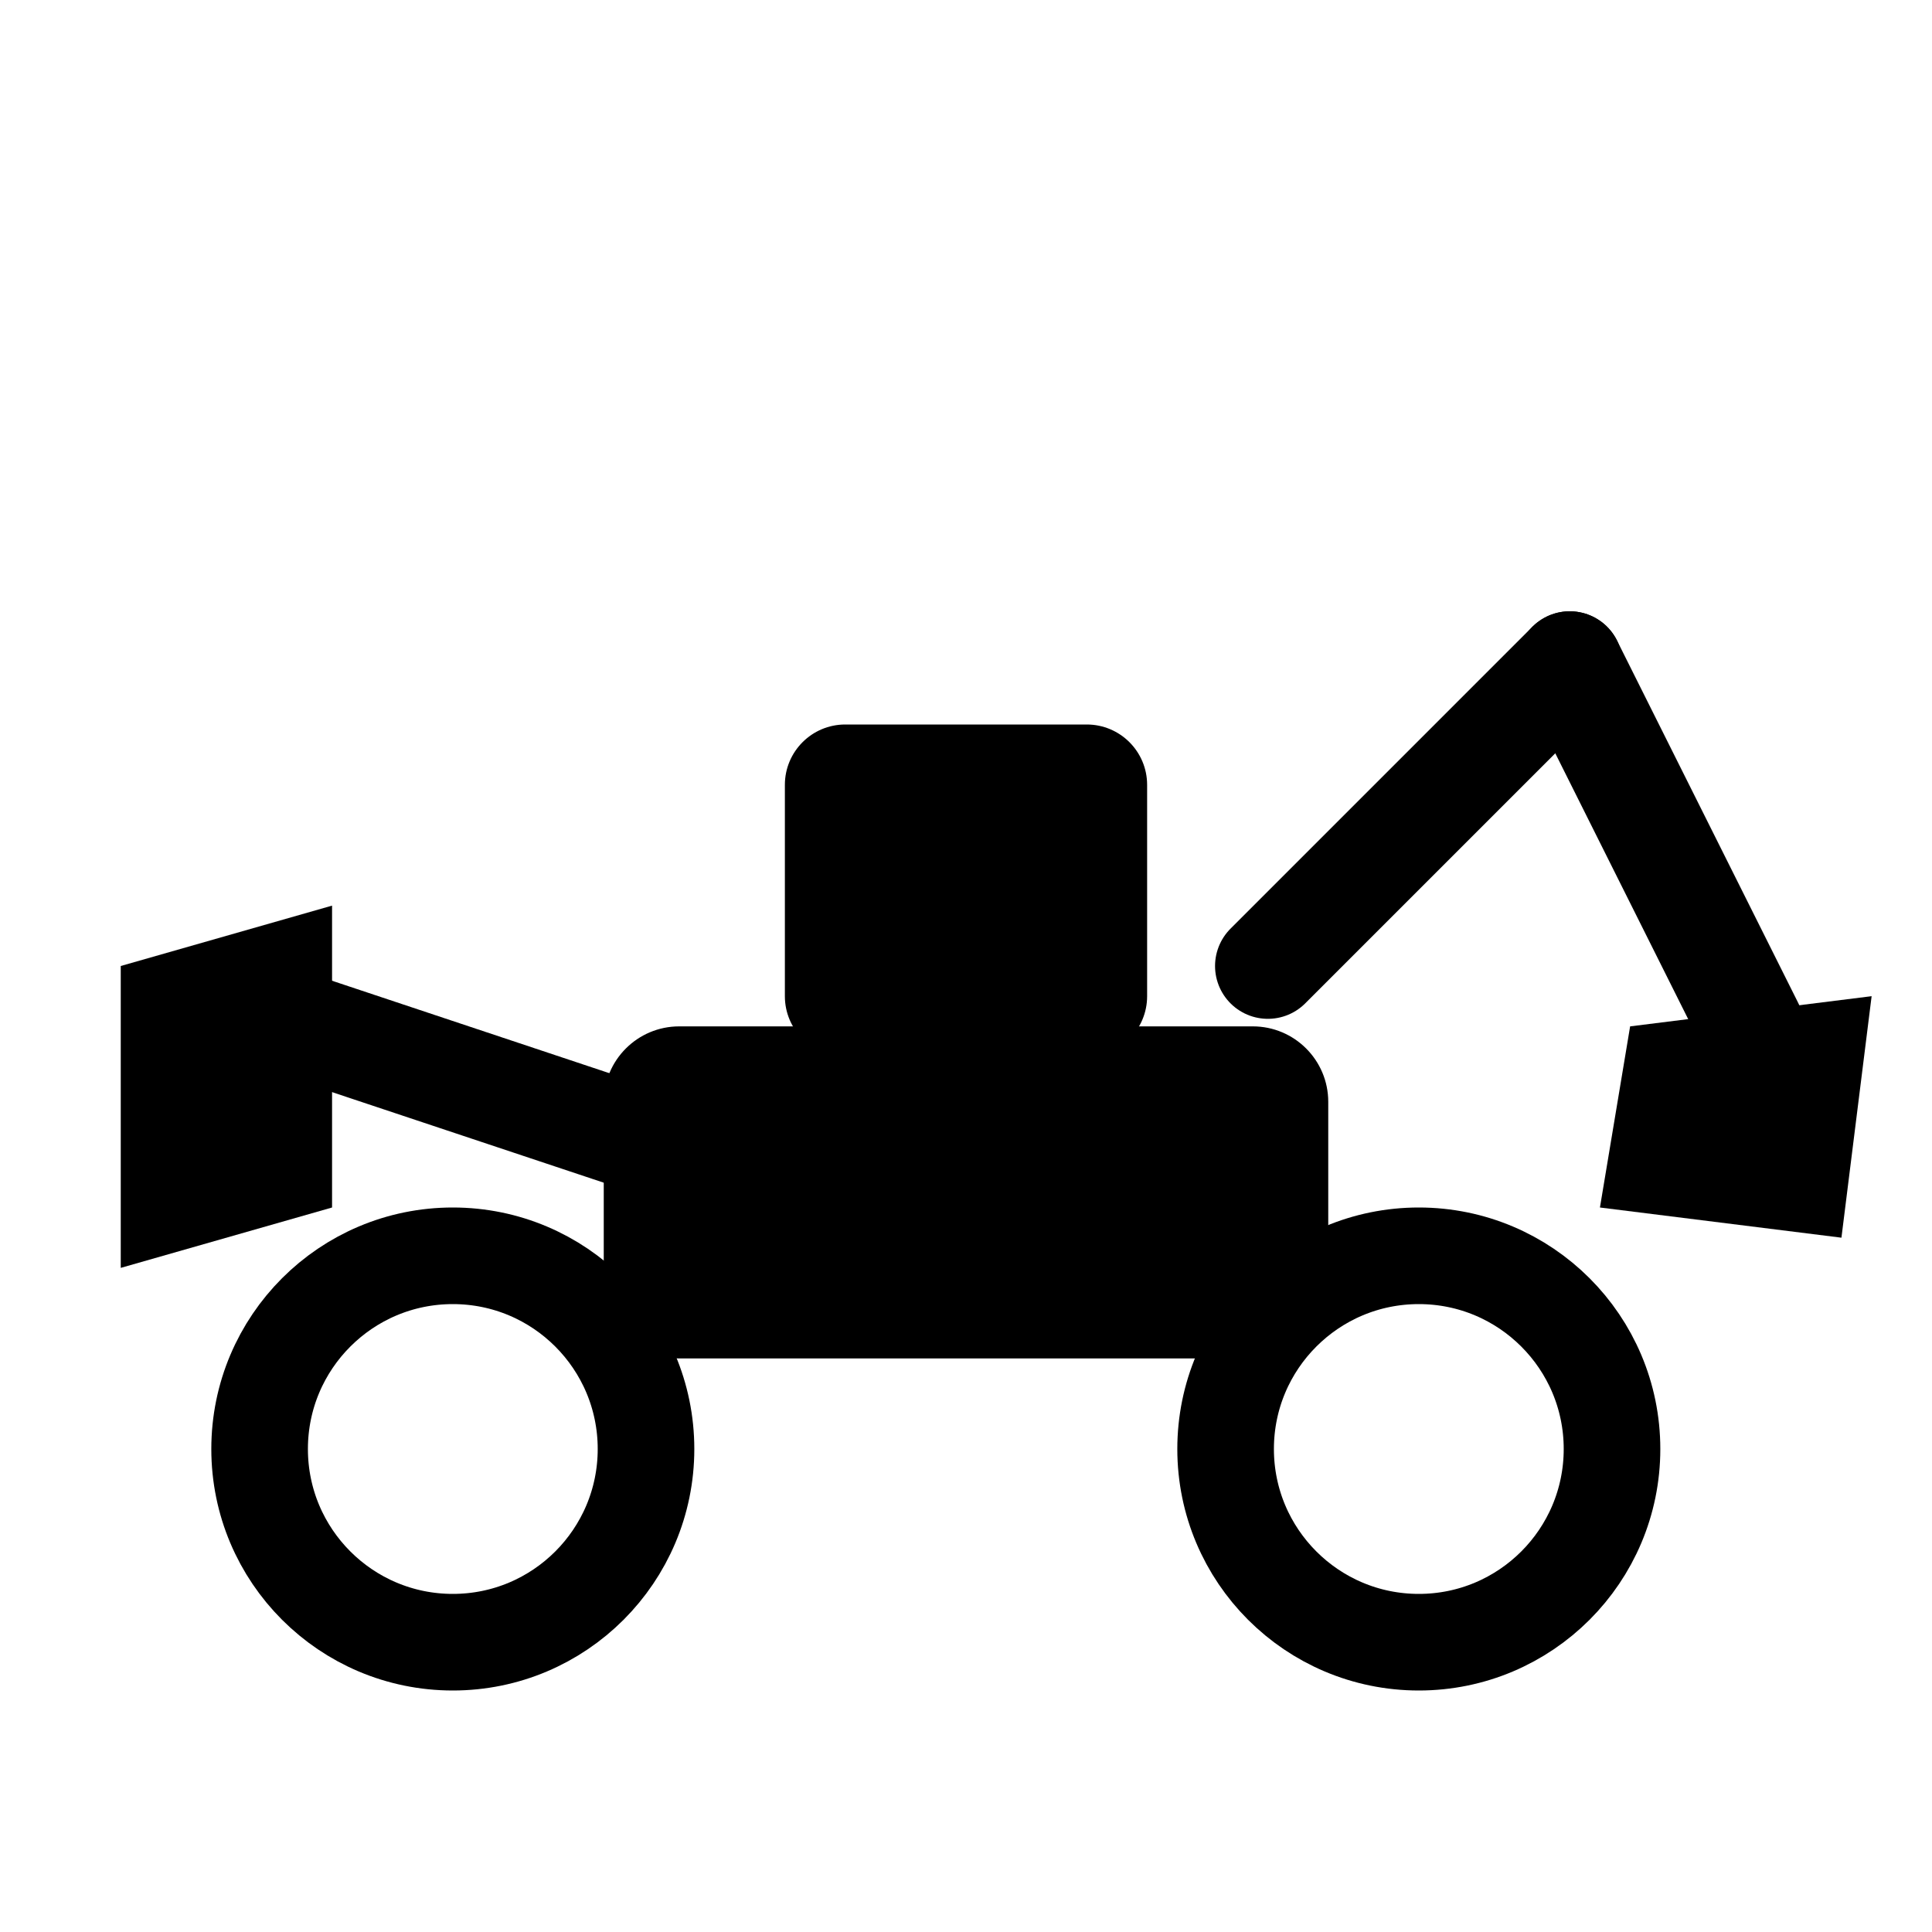
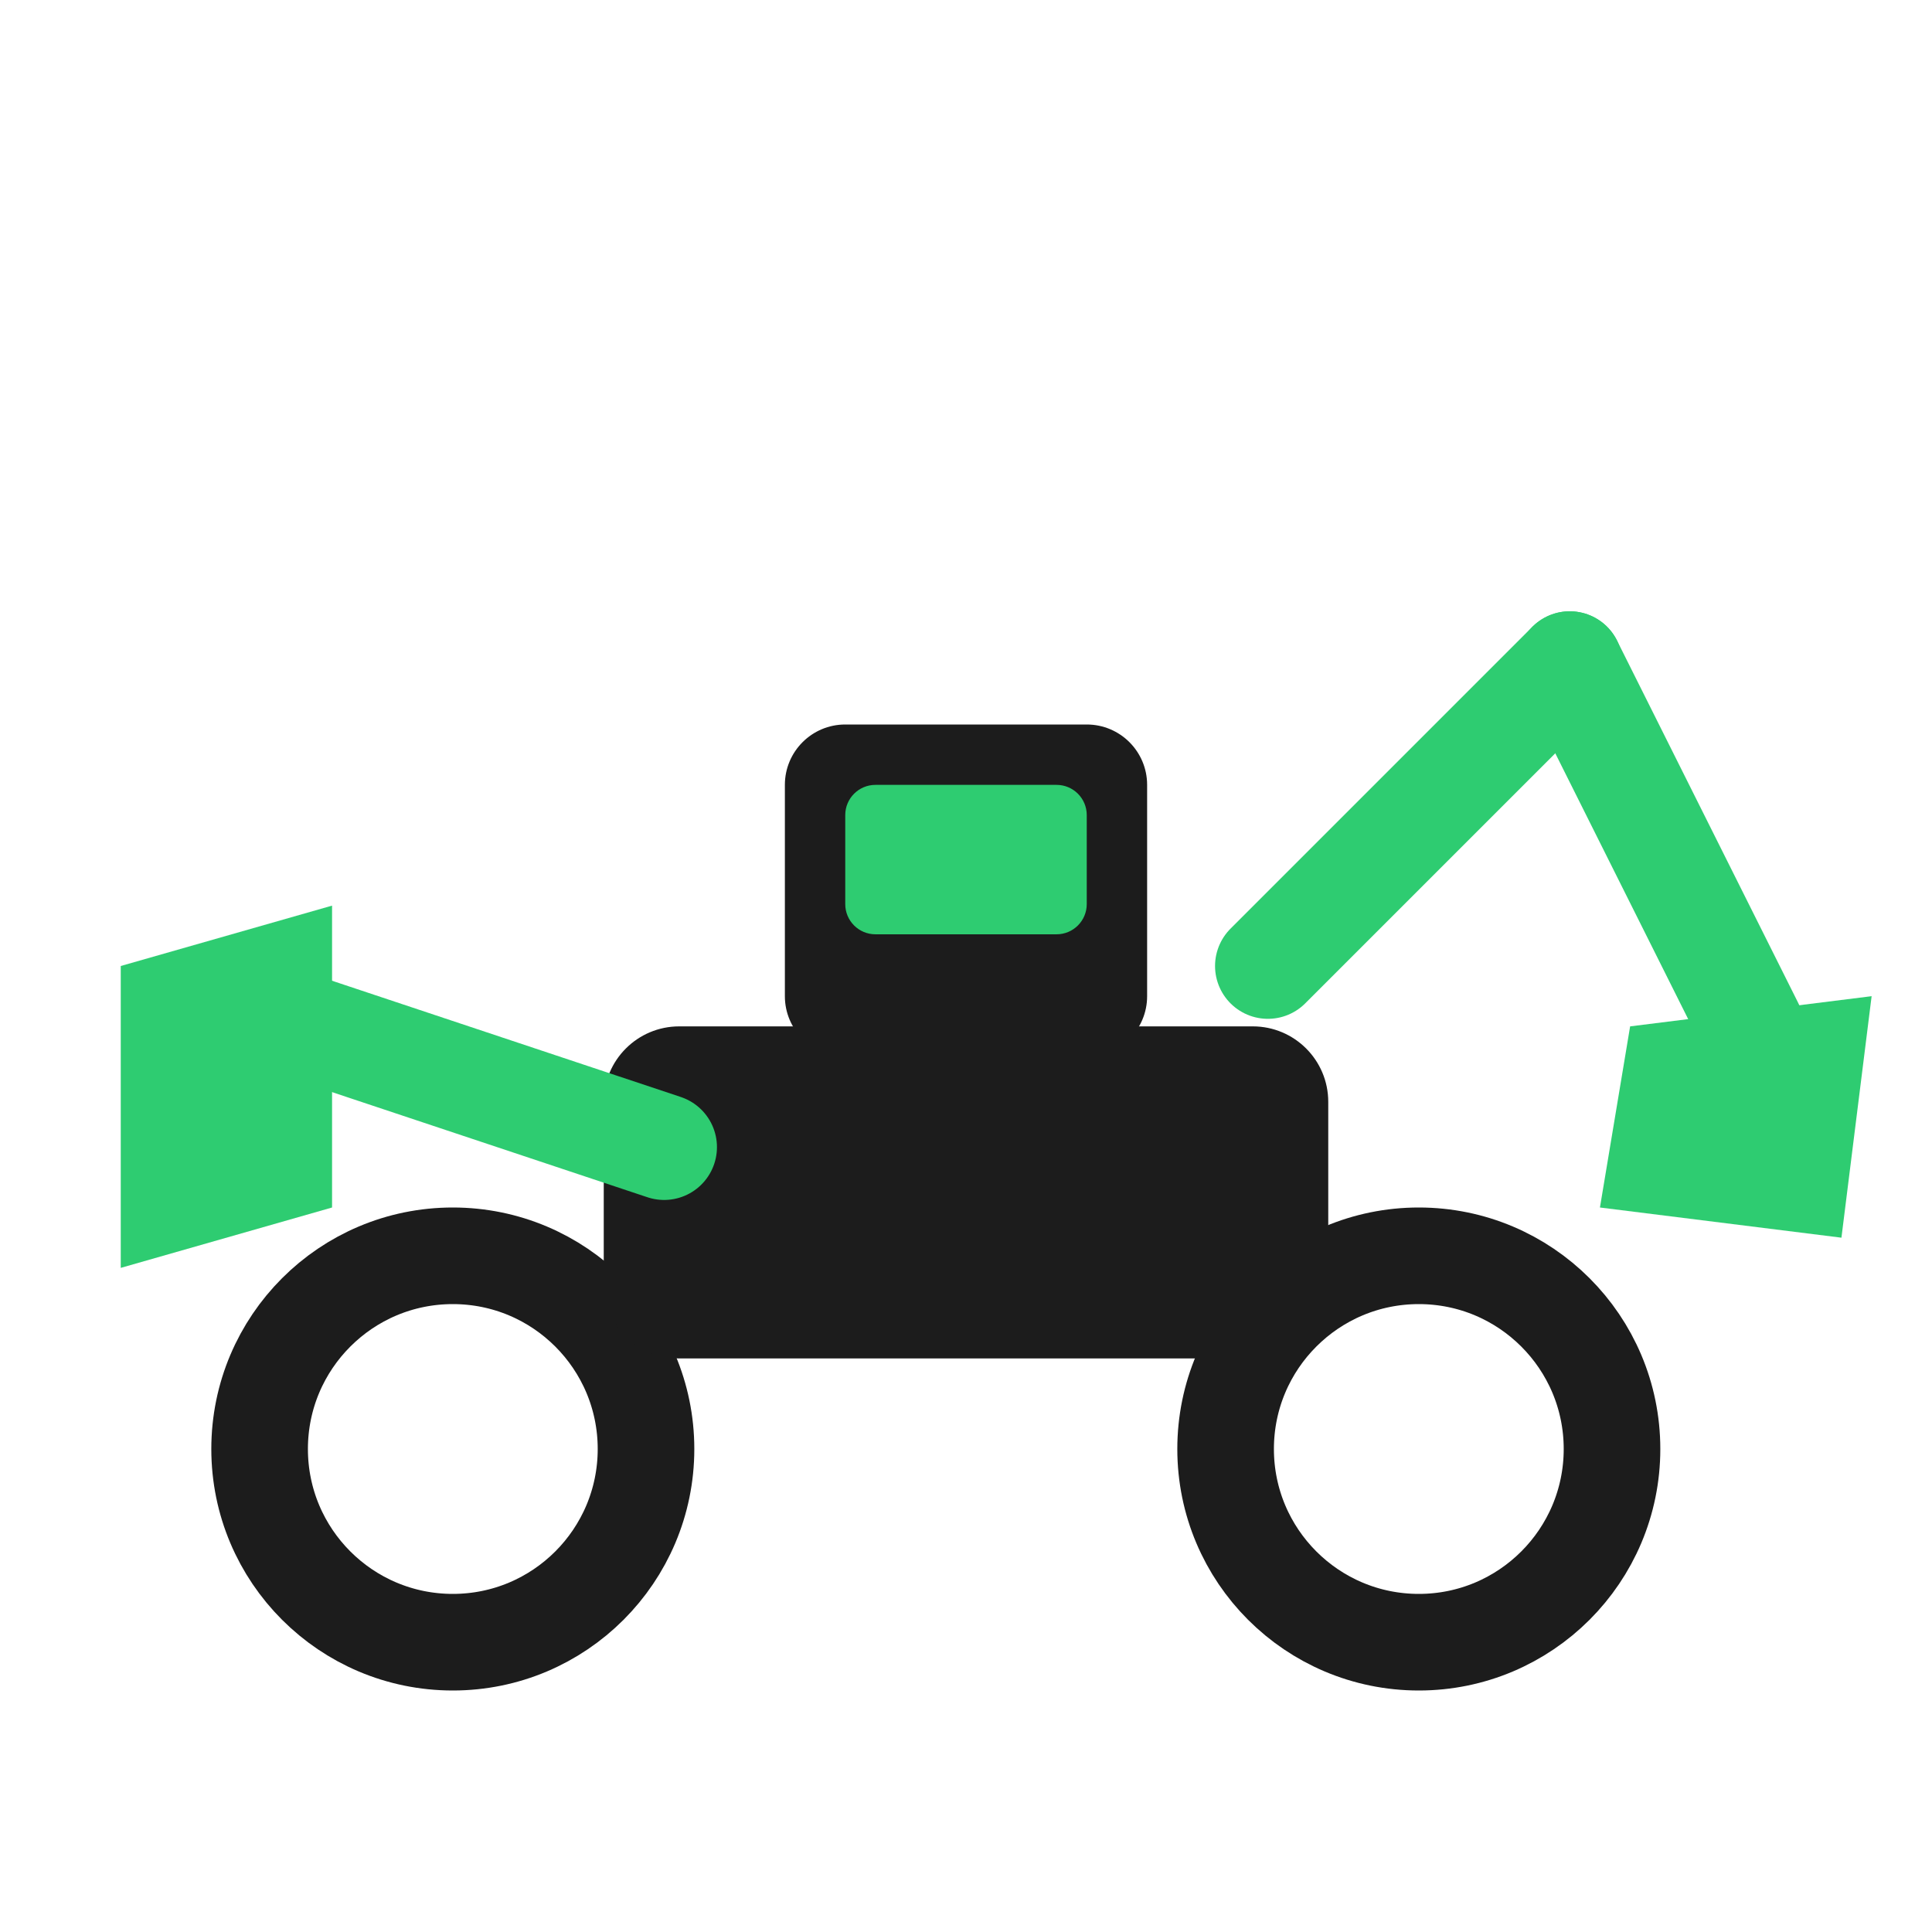
- <svg xmlns="http://www.w3.org/2000/svg" viewBox="0 0 64 64" fill="currentColor">
-   <circle cx="15" cy="48" r="6.4" fill="none" stroke="currentColor" stroke-width="3.2" />
-   <circle cx="47" cy="48" r="6.4" fill="none" stroke="currentColor" stroke-width="3.2" />
-   <rect x="20" y="34" width="24" height="11" rx="2.5" />
-   <rect x="26" y="24" width="12" height="11" rx="2" />
-   <line x1="22" y1="38" x2="10" y2="34" stroke="currentColor" stroke-width="3.5" stroke-linecap="round" />
-   <polygon points="11,30 4,32 4,42 11,40" />
-   <line x1="42" y1="32" x2="52" y2="22" stroke="currentColor" stroke-width="3.5" stroke-linecap="round" />
-   <line x1="52" y1="22" x2="58" y2="34" stroke="currentColor" stroke-width="3.5" stroke-linecap="round" />
-   <polygon points="54,34 62,33 61,41 53,40" />
+ <svg xmlns="http://www.w3.org/2000/svg" viewBox="0 0 64 64">
+   <circle cx="15" cy="48" r="6.4" fill="none" stroke="#1C1C1C" stroke-width="3.2" />
+   <circle cx="47" cy="48" r="6.4" fill="none" stroke="#1C1C1C" stroke-width="3.2" />
+   <rect x="20" y="34" width="24" height="11" rx="2.5" fill="#1C1C1C" />
+   <rect x="26" y="24" width="12" height="11" rx="2" fill="#1C1C1C" />
+   <rect x="28" y="26" width="8" height="4.95" rx="1" fill="#2ECC71" />
+   <line x1="22" y1="38" x2="10" y2="34" stroke="#2ECC71" stroke-width="3.5" stroke-linecap="round" />
+   <polygon points="11,30 4,32 4,42 11,40" fill="#2ECC71" />
+   <line x1="42" y1="32" x2="52" y2="22" stroke="#2ECC71" stroke-width="3.5" stroke-linecap="round" />
+   <line x1="52" y1="22" x2="58" y2="34" stroke="#2ECC71" stroke-width="3.5" stroke-linecap="round" />
+   <polygon points="54,34 62,33 61,41 53,40" fill="#2ECC71" />
</svg>
